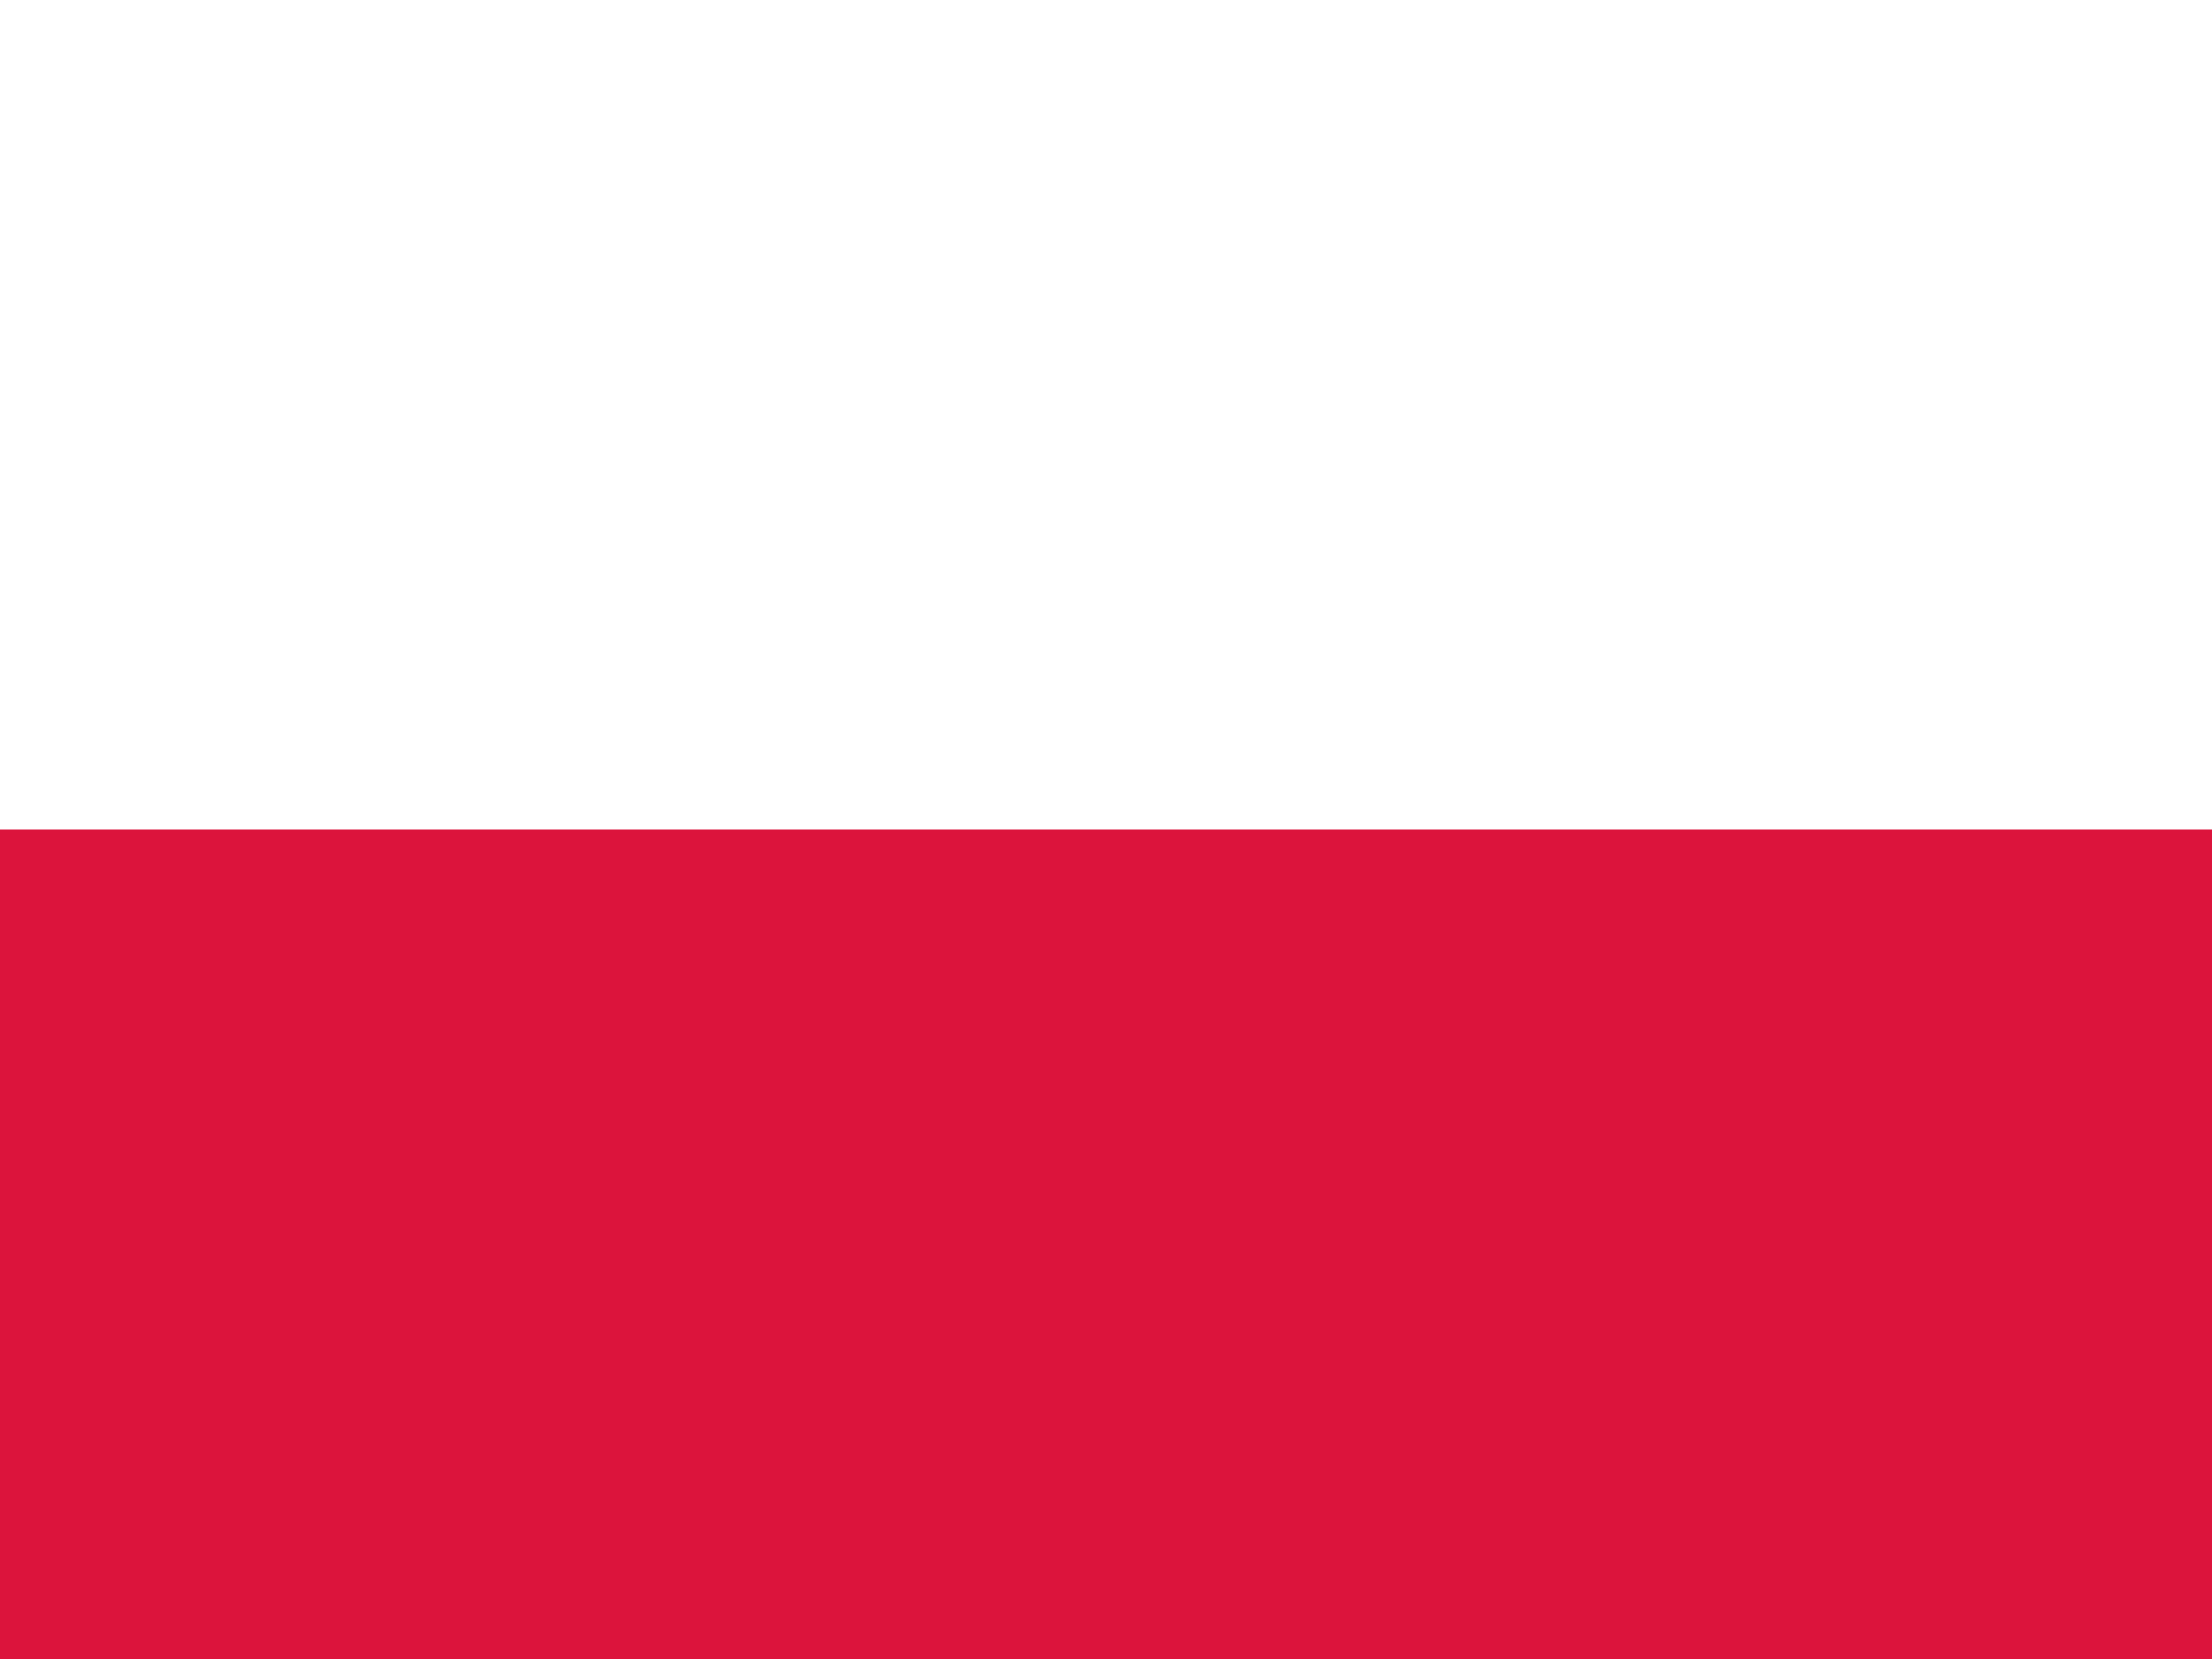
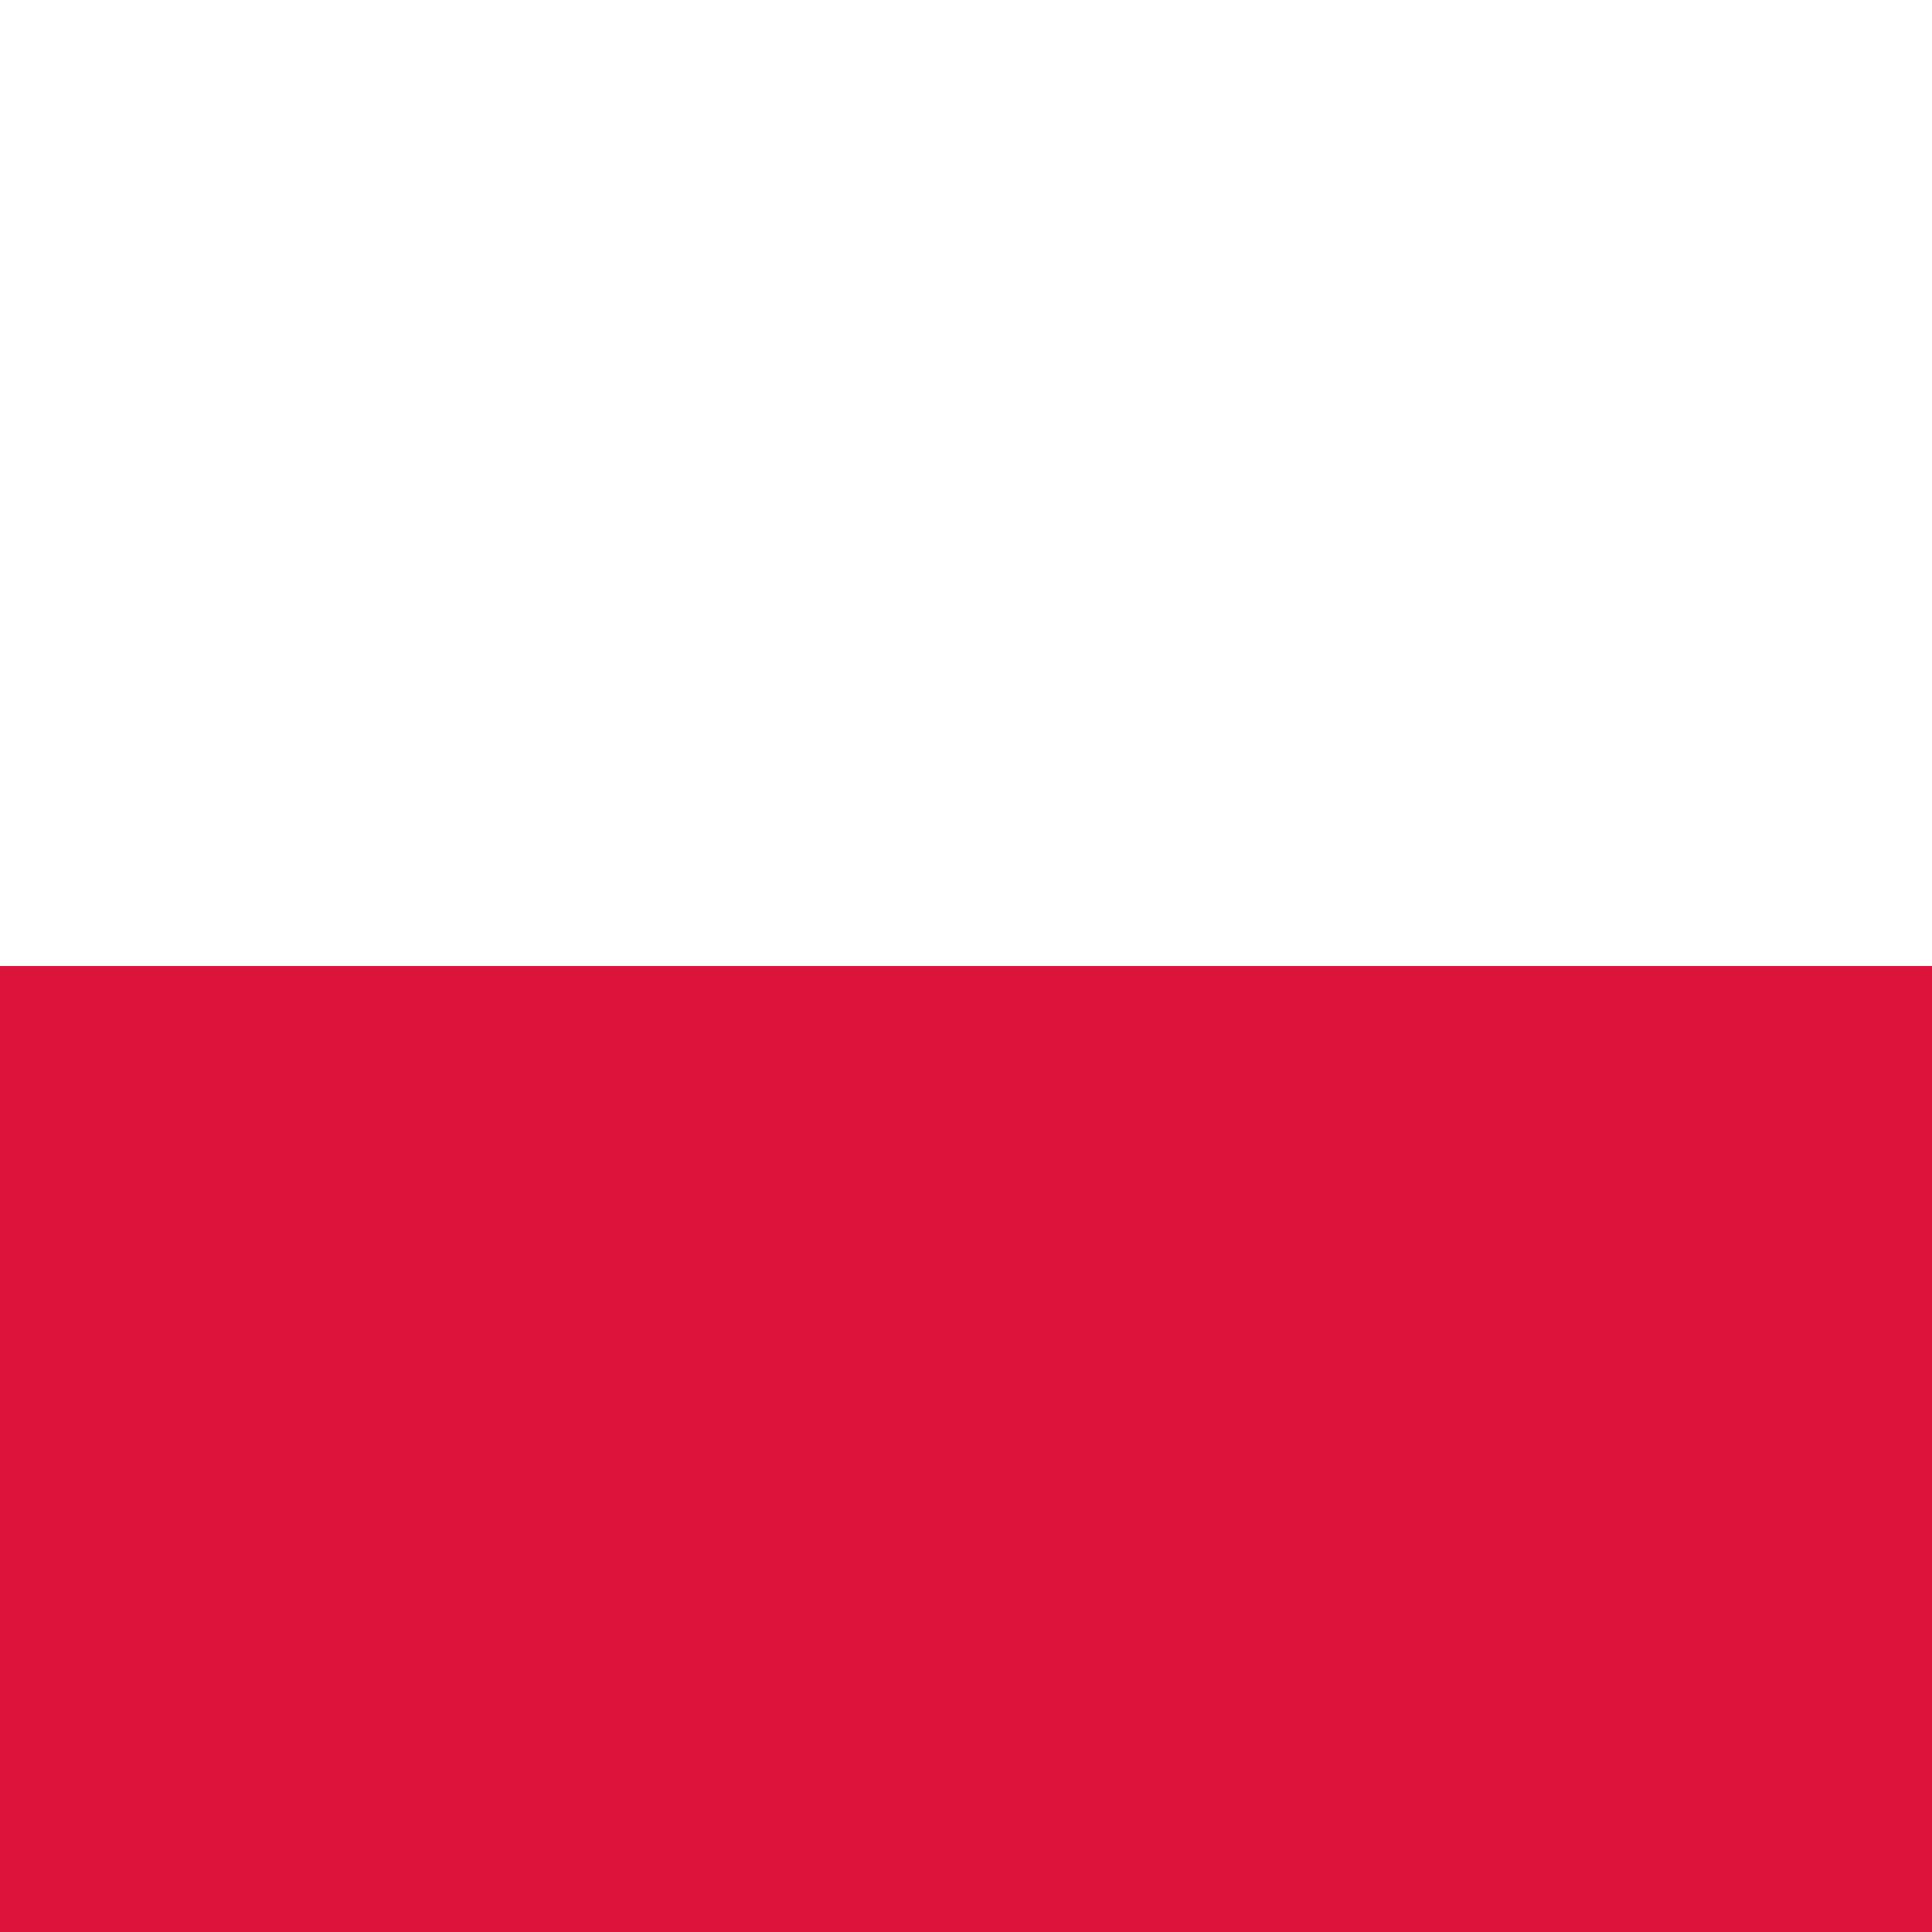
- <svg xmlns="http://www.w3.org/2000/svg" id="flag-icons-pl" viewBox="0 0 640 480">
+ <svg xmlns="http://www.w3.org/2000/svg" id="flag-icons-pl" viewBox="0 0 512 512">
  <g fill-rule="evenodd">
-     <path fill="#fff" d="M640 480H0V0h640z" />
-     <path fill="#dc143c" d="M640 480H0V240h640z" />
+     <path fill="#fff" d="M512 512H0V0h512z" />
+     <path fill="#dc143c" d="M512 512H0V256h512z" />
  </g>
</svg>
